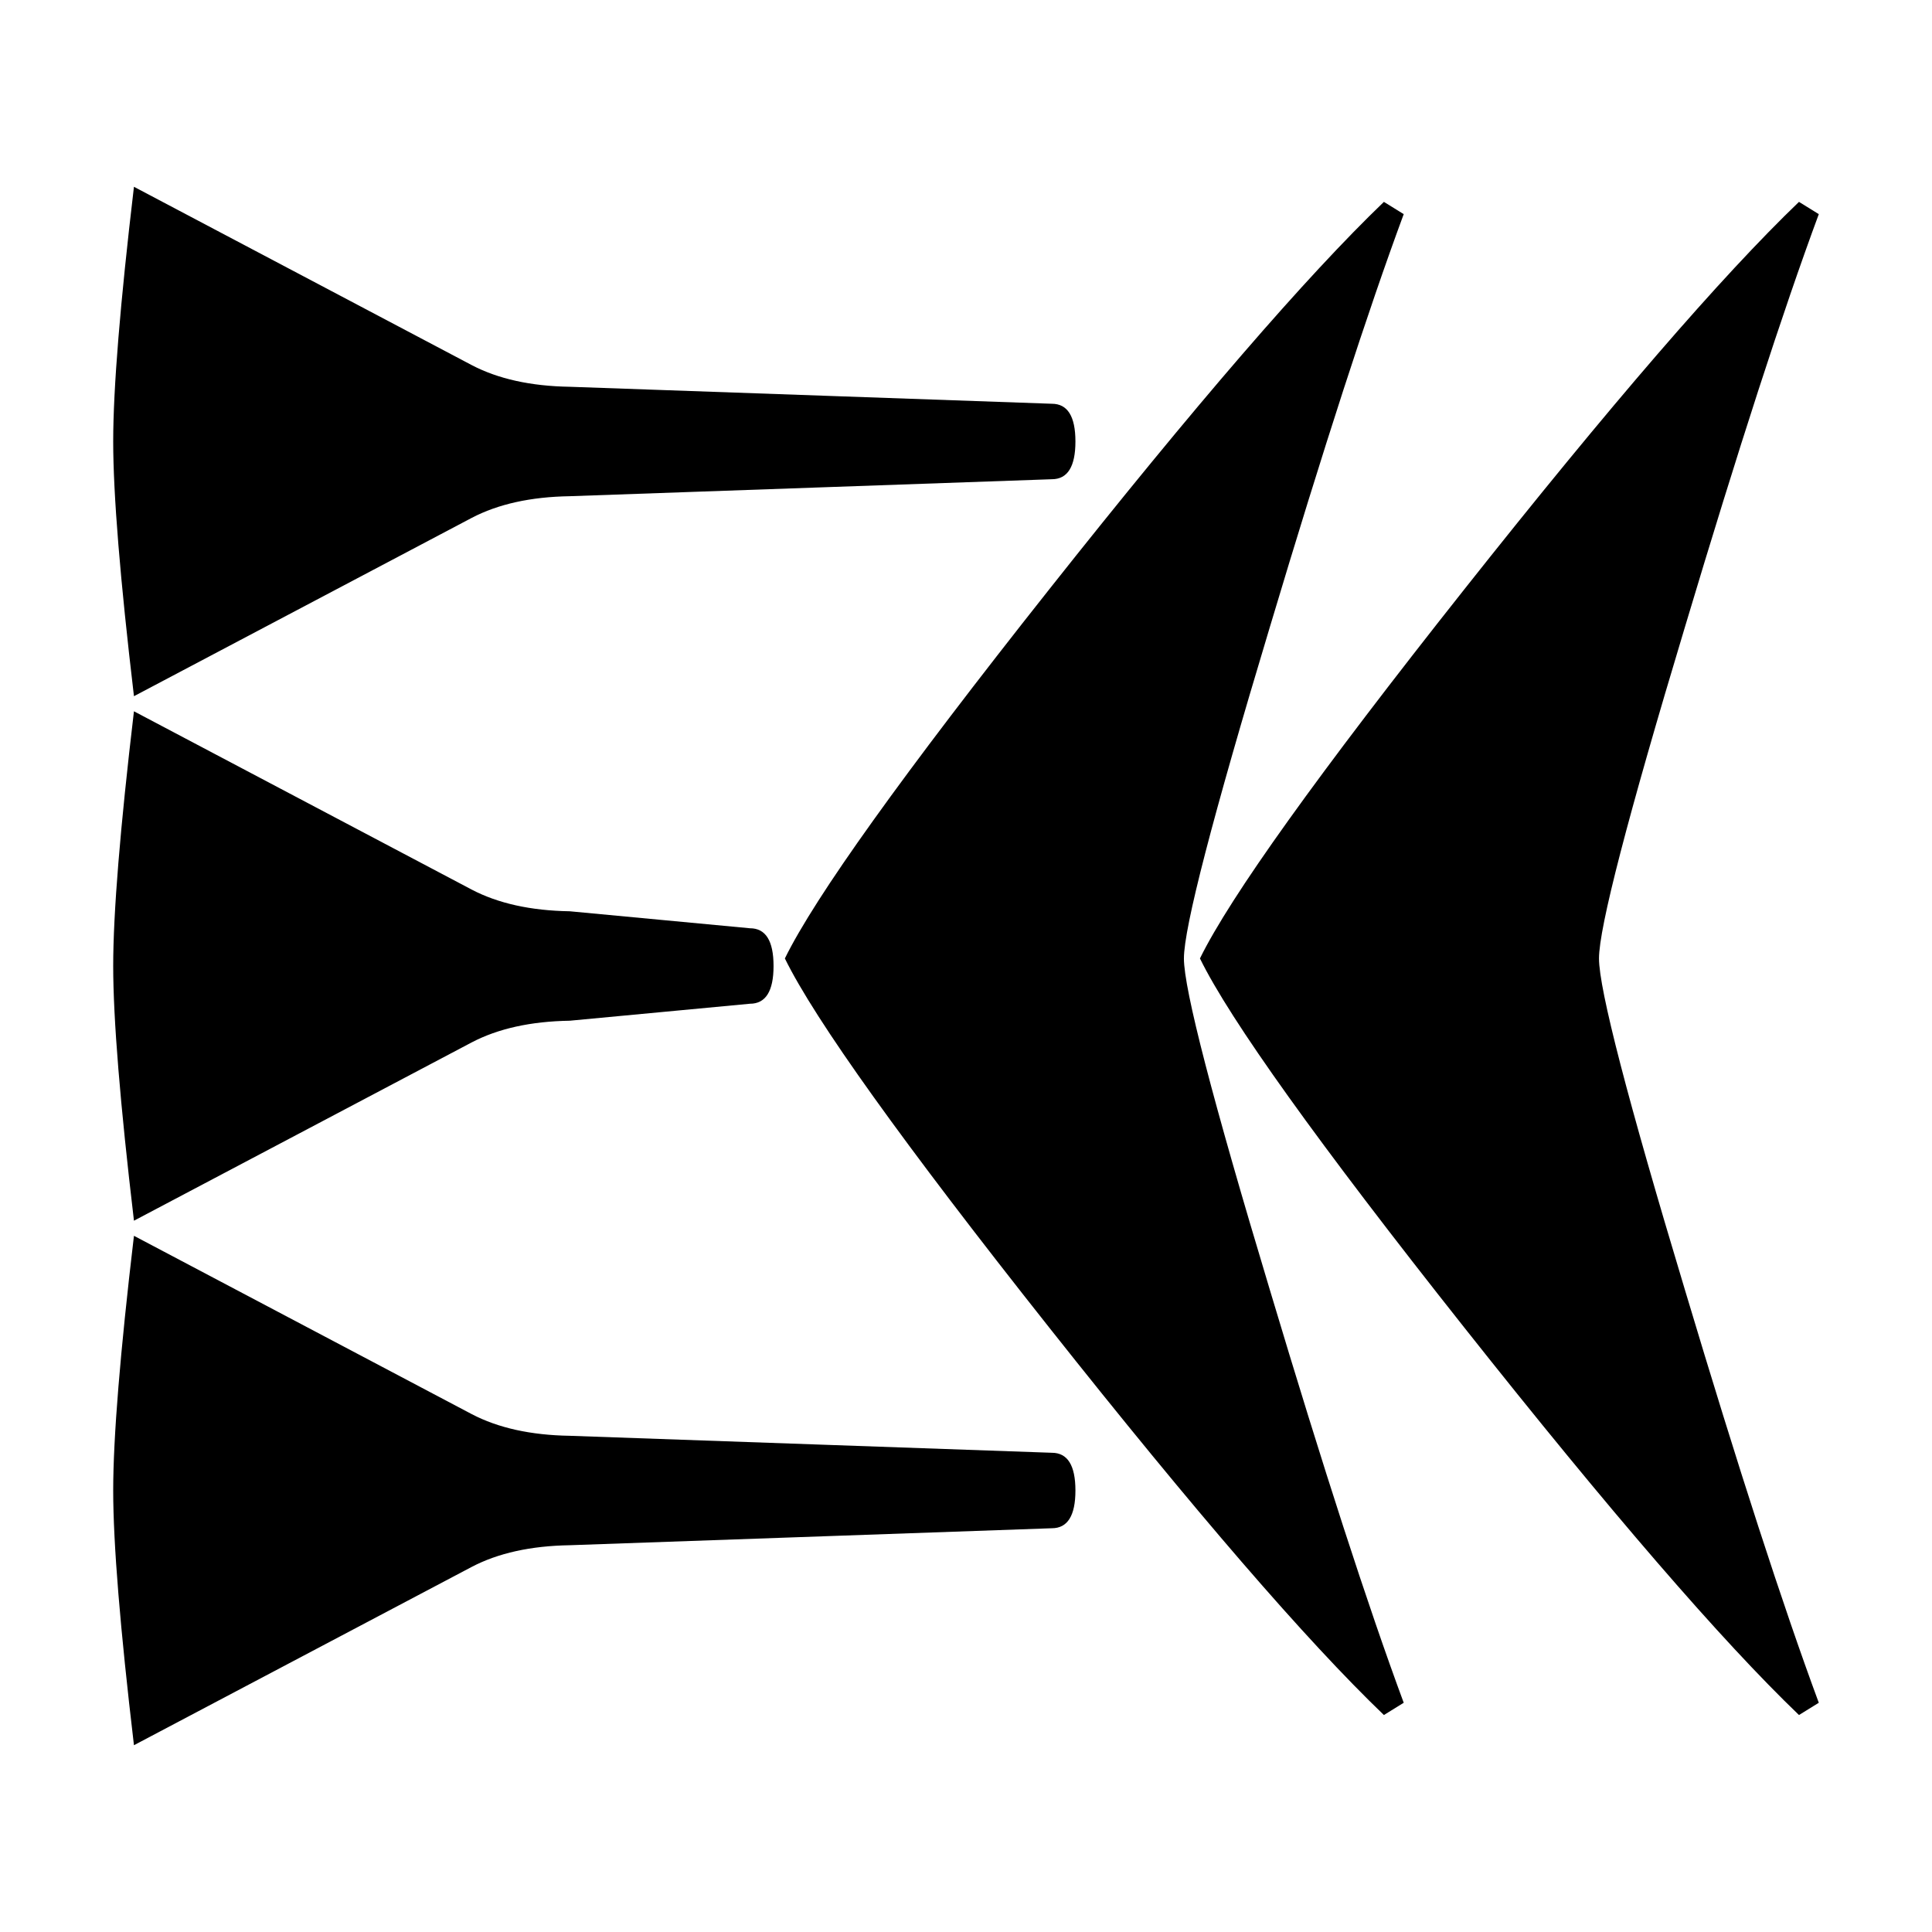
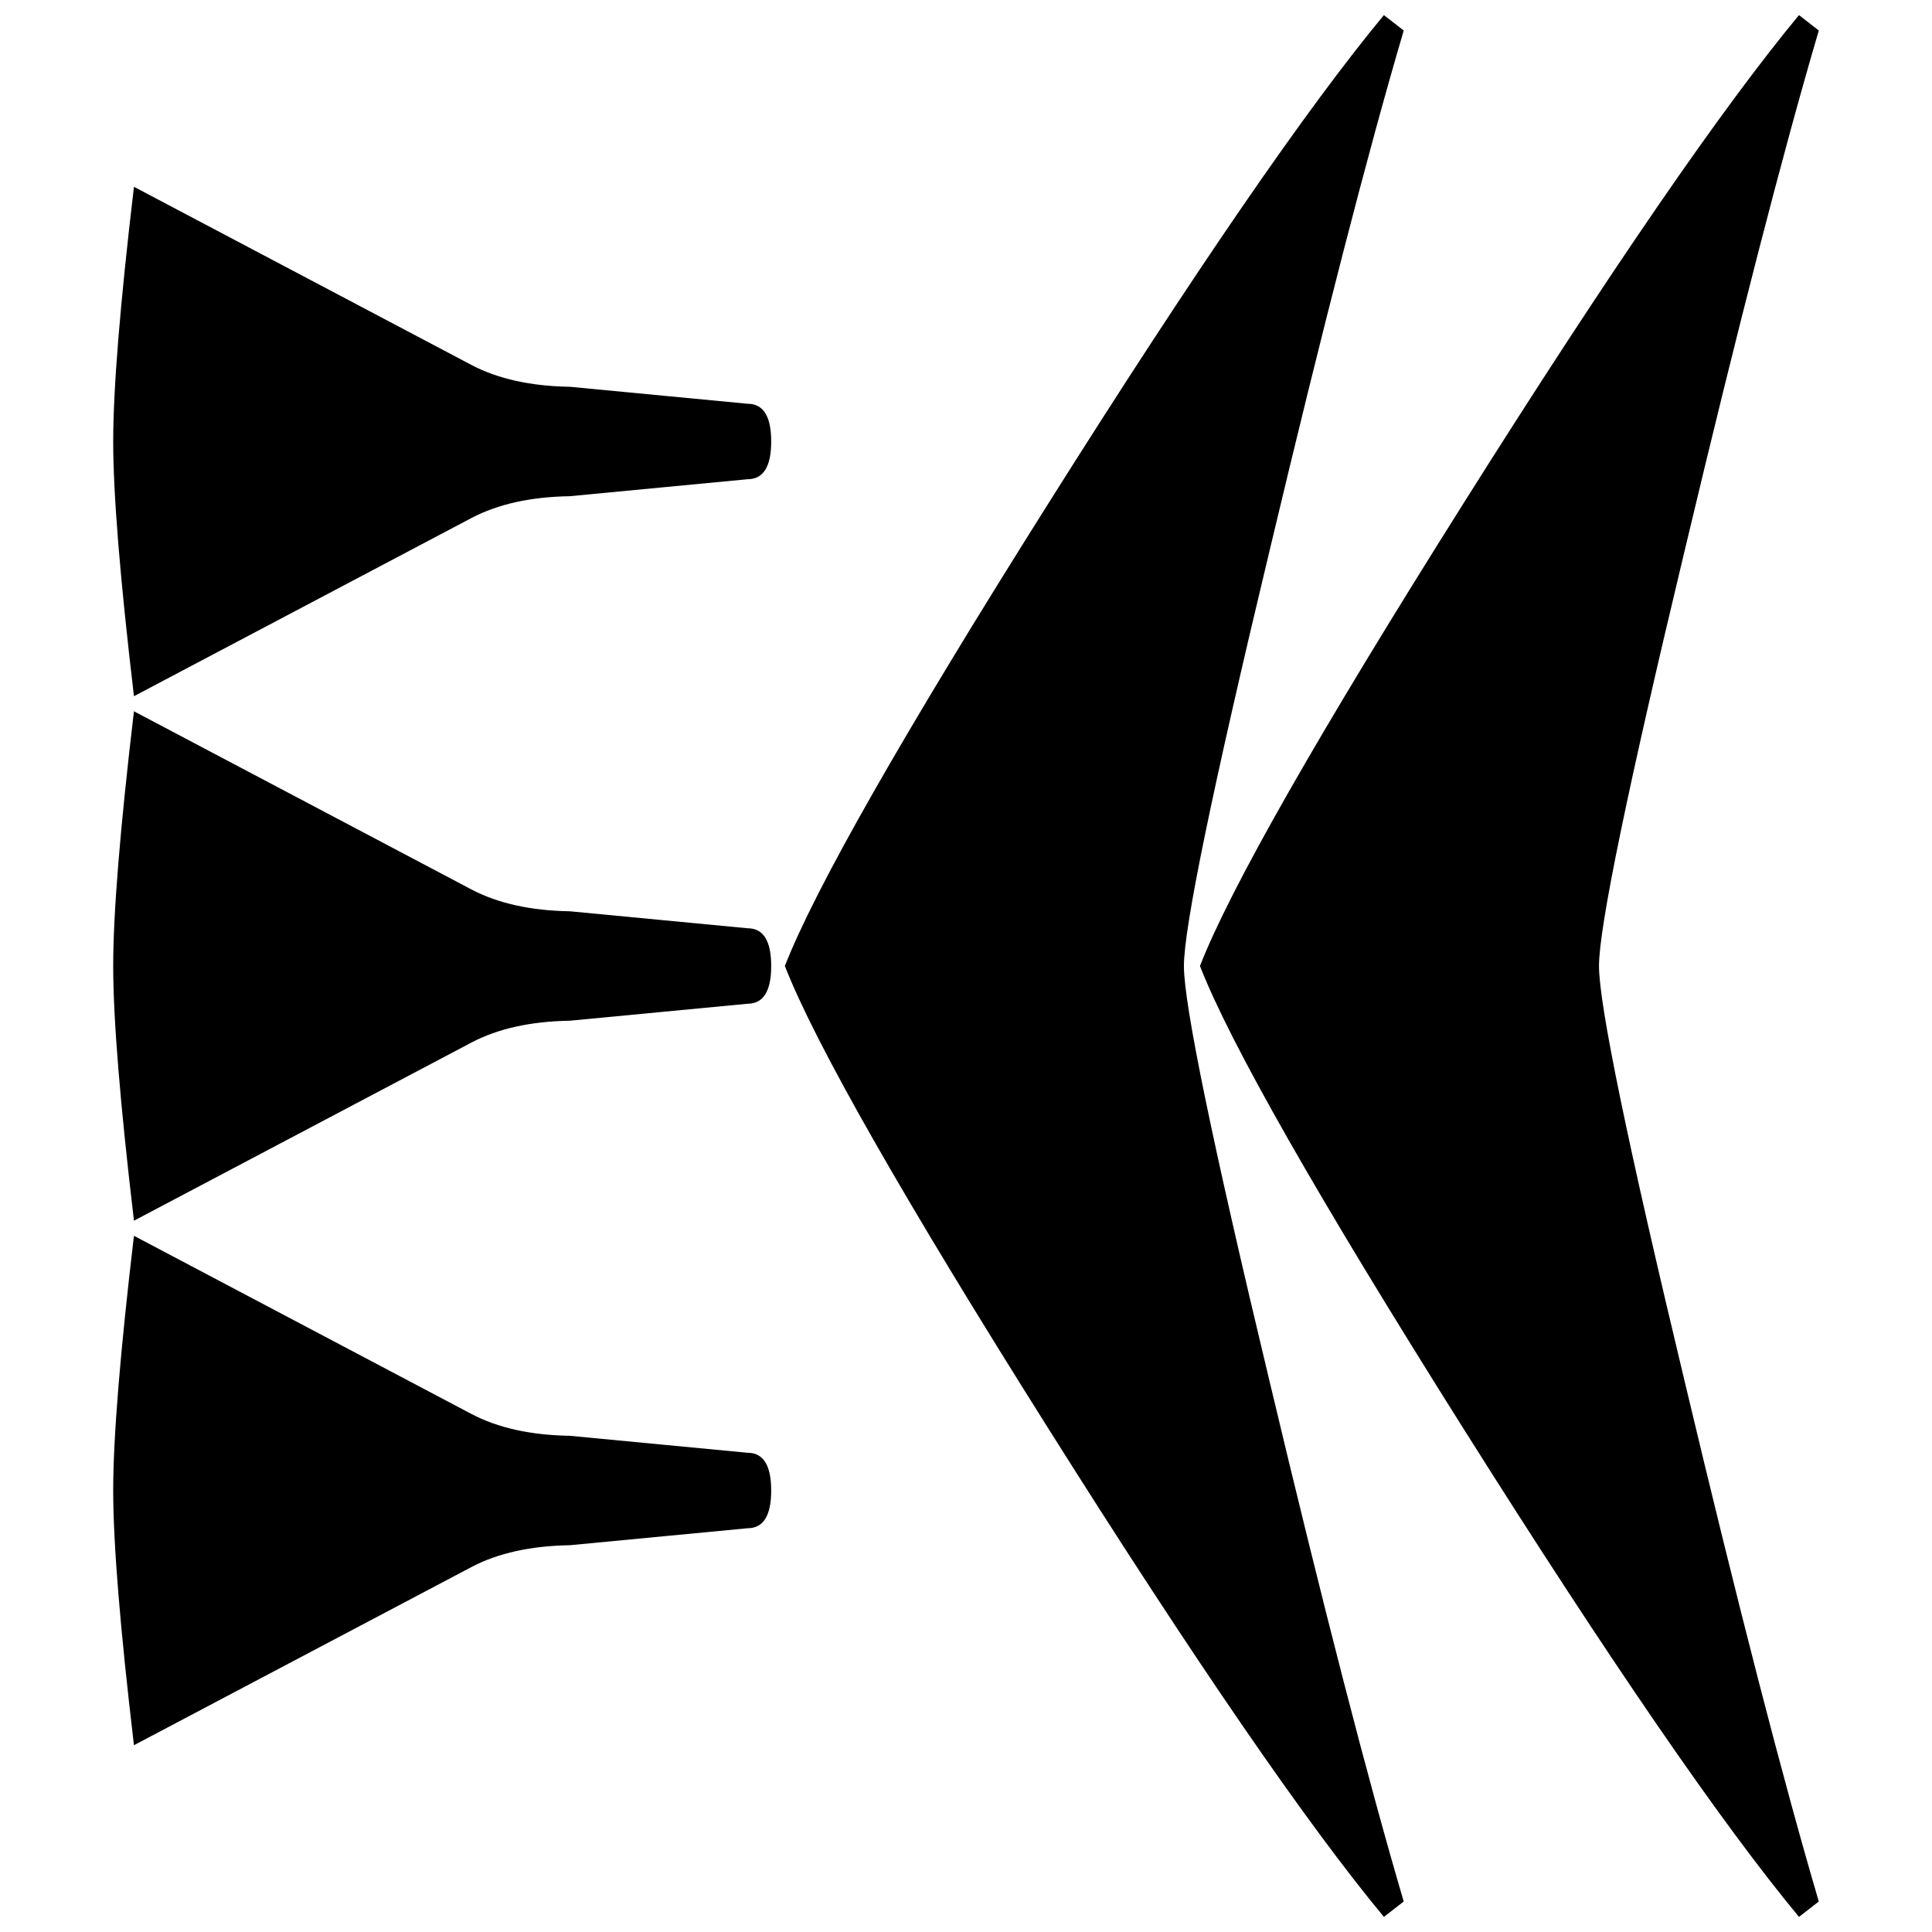
- <svg xmlns="http://www.w3.org/2000/svg" viewBox="0 0 541.867 541.867" height="2048" width="2048">
-   <path d="M301.625 123.825c0 7.056-2.205 10.583-6.615 10.583l-135.202 4.763c-10.936.176-20.108 2.205-27.516 6.085L37.57 195.262c-3.88-32.808-5.821-56.62-5.821-71.437s1.94-38.63 5.82-71.438l94.722 50.007c7.408 3.88 16.58 5.909 27.516 6.085l135.202 4.763c4.41 0 6.615 3.527 6.615 10.583zm-84.667 147.108c0 7.056-2.205 10.584-6.614 10.584l-50.536 4.762c-10.936.177-20.108 2.205-27.516 6.086L37.57 342.37c-3.88-32.808-5.821-56.621-5.821-71.438 0-14.816 1.94-38.629 5.82-71.437l94.722 50.006c7.408 3.88 16.58 5.91 27.516 6.085l50.536 4.763c4.41 0 6.614 3.528 6.614 10.583zm84.667 147.109c0 7.055-2.205 10.583-6.615 10.583l-135.202 4.763c-10.936.176-20.108 2.204-27.516 6.085L37.57 489.479c-3.88-32.808-5.821-56.62-5.821-71.437s1.94-38.63 5.82-71.438l94.722 50.006c7.408 3.881 16.58 5.91 27.516 6.086l135.202 4.762c4.41 0 6.615 3.528 6.615 10.584zM393.7 477.573l-5.556 3.44c-21.696-20.814-53.005-57.062-93.927-108.744-40.923-51.682-65.617-86.166-74.084-103.452 8.467-17.286 33.161-51.77 74.084-103.452 40.922-51.682 72.23-87.93 93.927-108.744l5.556 3.44c-10.054 27.163-22.578 65.793-37.57 115.887-16.052 53.27-24.078 84.226-24.078 92.869s8.026 39.6 24.077 92.868c14.993 50.095 27.517 88.724 37.571 115.888zM510.117 477.573l-5.557 3.44c-21.695-20.814-53.004-57.062-93.927-108.744-40.922-51.682-65.616-86.166-74.083-103.452 8.467-17.286 33.161-51.77 74.083-103.452 40.923-51.682 72.232-87.93 93.927-108.744l5.557 3.44c-10.055 27.163-22.578 65.793-37.571 115.887-16.052 53.27-24.077 84.226-24.077 92.869s8.025 39.6 24.077 92.868c14.993 50.095 27.517 88.724 37.57 115.888z" />
+ <svg xmlns="http://www.w3.org/2000/svg" id="svg4" version="1.1" width="2048" height="2048" viewBox="0 0 541.867 541.867">
+   <defs id="defs8" />
+   <path style="stroke-width:1.121" id="path843" d="m 510.117,533.31 -5.557,4.324 c -21.695,-26.16 -53.004,-71.719 -93.927,-136.676 -40.922,-64.957 -65.616,-108.298 -74.083,-130.024 8.467,-21.726 33.161,-65.068 74.083,-130.024 40.923,-64.957 72.232,-110.515 93.927,-136.676 l 5.557,4.324 c -10.055,34.14 -22.578,82.692 -37.571,145.653 -16.052,66.953 -24.077,105.86 -24.077,116.723 0,10.863 8.025,49.772 24.077,116.722 14.993,62.962 27.517,111.513 37.57,145.655 z" />
+   <path style="stroke-width:1.121" id="path841" d="m 393.7,533.31 -5.556,4.324 c -21.696,-26.16 -53.005,-71.719 -93.927,-136.676 C 253.294,336.001 228.6,292.66 220.133,270.933 228.6,249.207 253.294,205.866 294.217,140.909 335.139,75.952 366.447,30.394 388.144,4.233 l 5.556,4.324 c -10.054,34.14 -22.578,82.692 -37.57,145.653 -16.052,66.953 -24.078,105.86 -24.078,116.723 0,10.863 8.026,49.772 24.077,116.722 14.993,62.962 27.517,111.513 37.571,145.655 z" />
+   <path id="path839" d="m 216.298,418.042 c 0,7.055 -2.205,10.583 -6.615,10.583 l -49.875,4.763 c -10.936,0.176 -20.108,2.204 -27.516,6.085 L 37.57,489.479 c -3.88,-32.808 -5.821,-56.62 -5.821,-71.437 0,-14.817 1.94,-38.63 5.82,-71.438 l 94.722,50.006 c 7.408,3.881 16.58,5.91 27.516,6.086 l 49.875,4.762 c 4.41,0 6.615,3.528 6.615,10.584 z" />
+   <path id="path837" d="m 216.297,270.933 c 0,7.056 -2.205,10.584 -6.614,10.584 l -49.875,4.762 c -10.936,0.177 -20.108,2.205 -27.516,6.086 L 37.57,342.37 c -3.88,-32.808 -5.821,-56.621 -5.821,-71.438 0,-14.816 1.94,-38.629 5.82,-71.437 l 94.722,50.006 c 7.408,3.88 16.58,5.91 27.516,6.085 l 49.875,4.763 c 4.41,0 6.614,3.528 6.614,10.583 z" />
+   <path id="path2" d="m 216.298,123.825 c 0,7.056 -2.205,10.583 -6.615,10.583 l -49.875,4.763 c -10.936,0.176 -20.108,2.205 -27.516,6.085 L 37.57,195.262 c -3.88,-32.808 -5.821,-56.62 -5.821,-71.437 0,-14.817 1.94,-38.63 5.82,-71.438 l 94.722,50.007 c 7.408,3.88 16.58,5.909 27.516,6.085 l 49.875,4.763 c 4.41,0 6.615,3.527 6.615,10.583 z" />
</svg>
